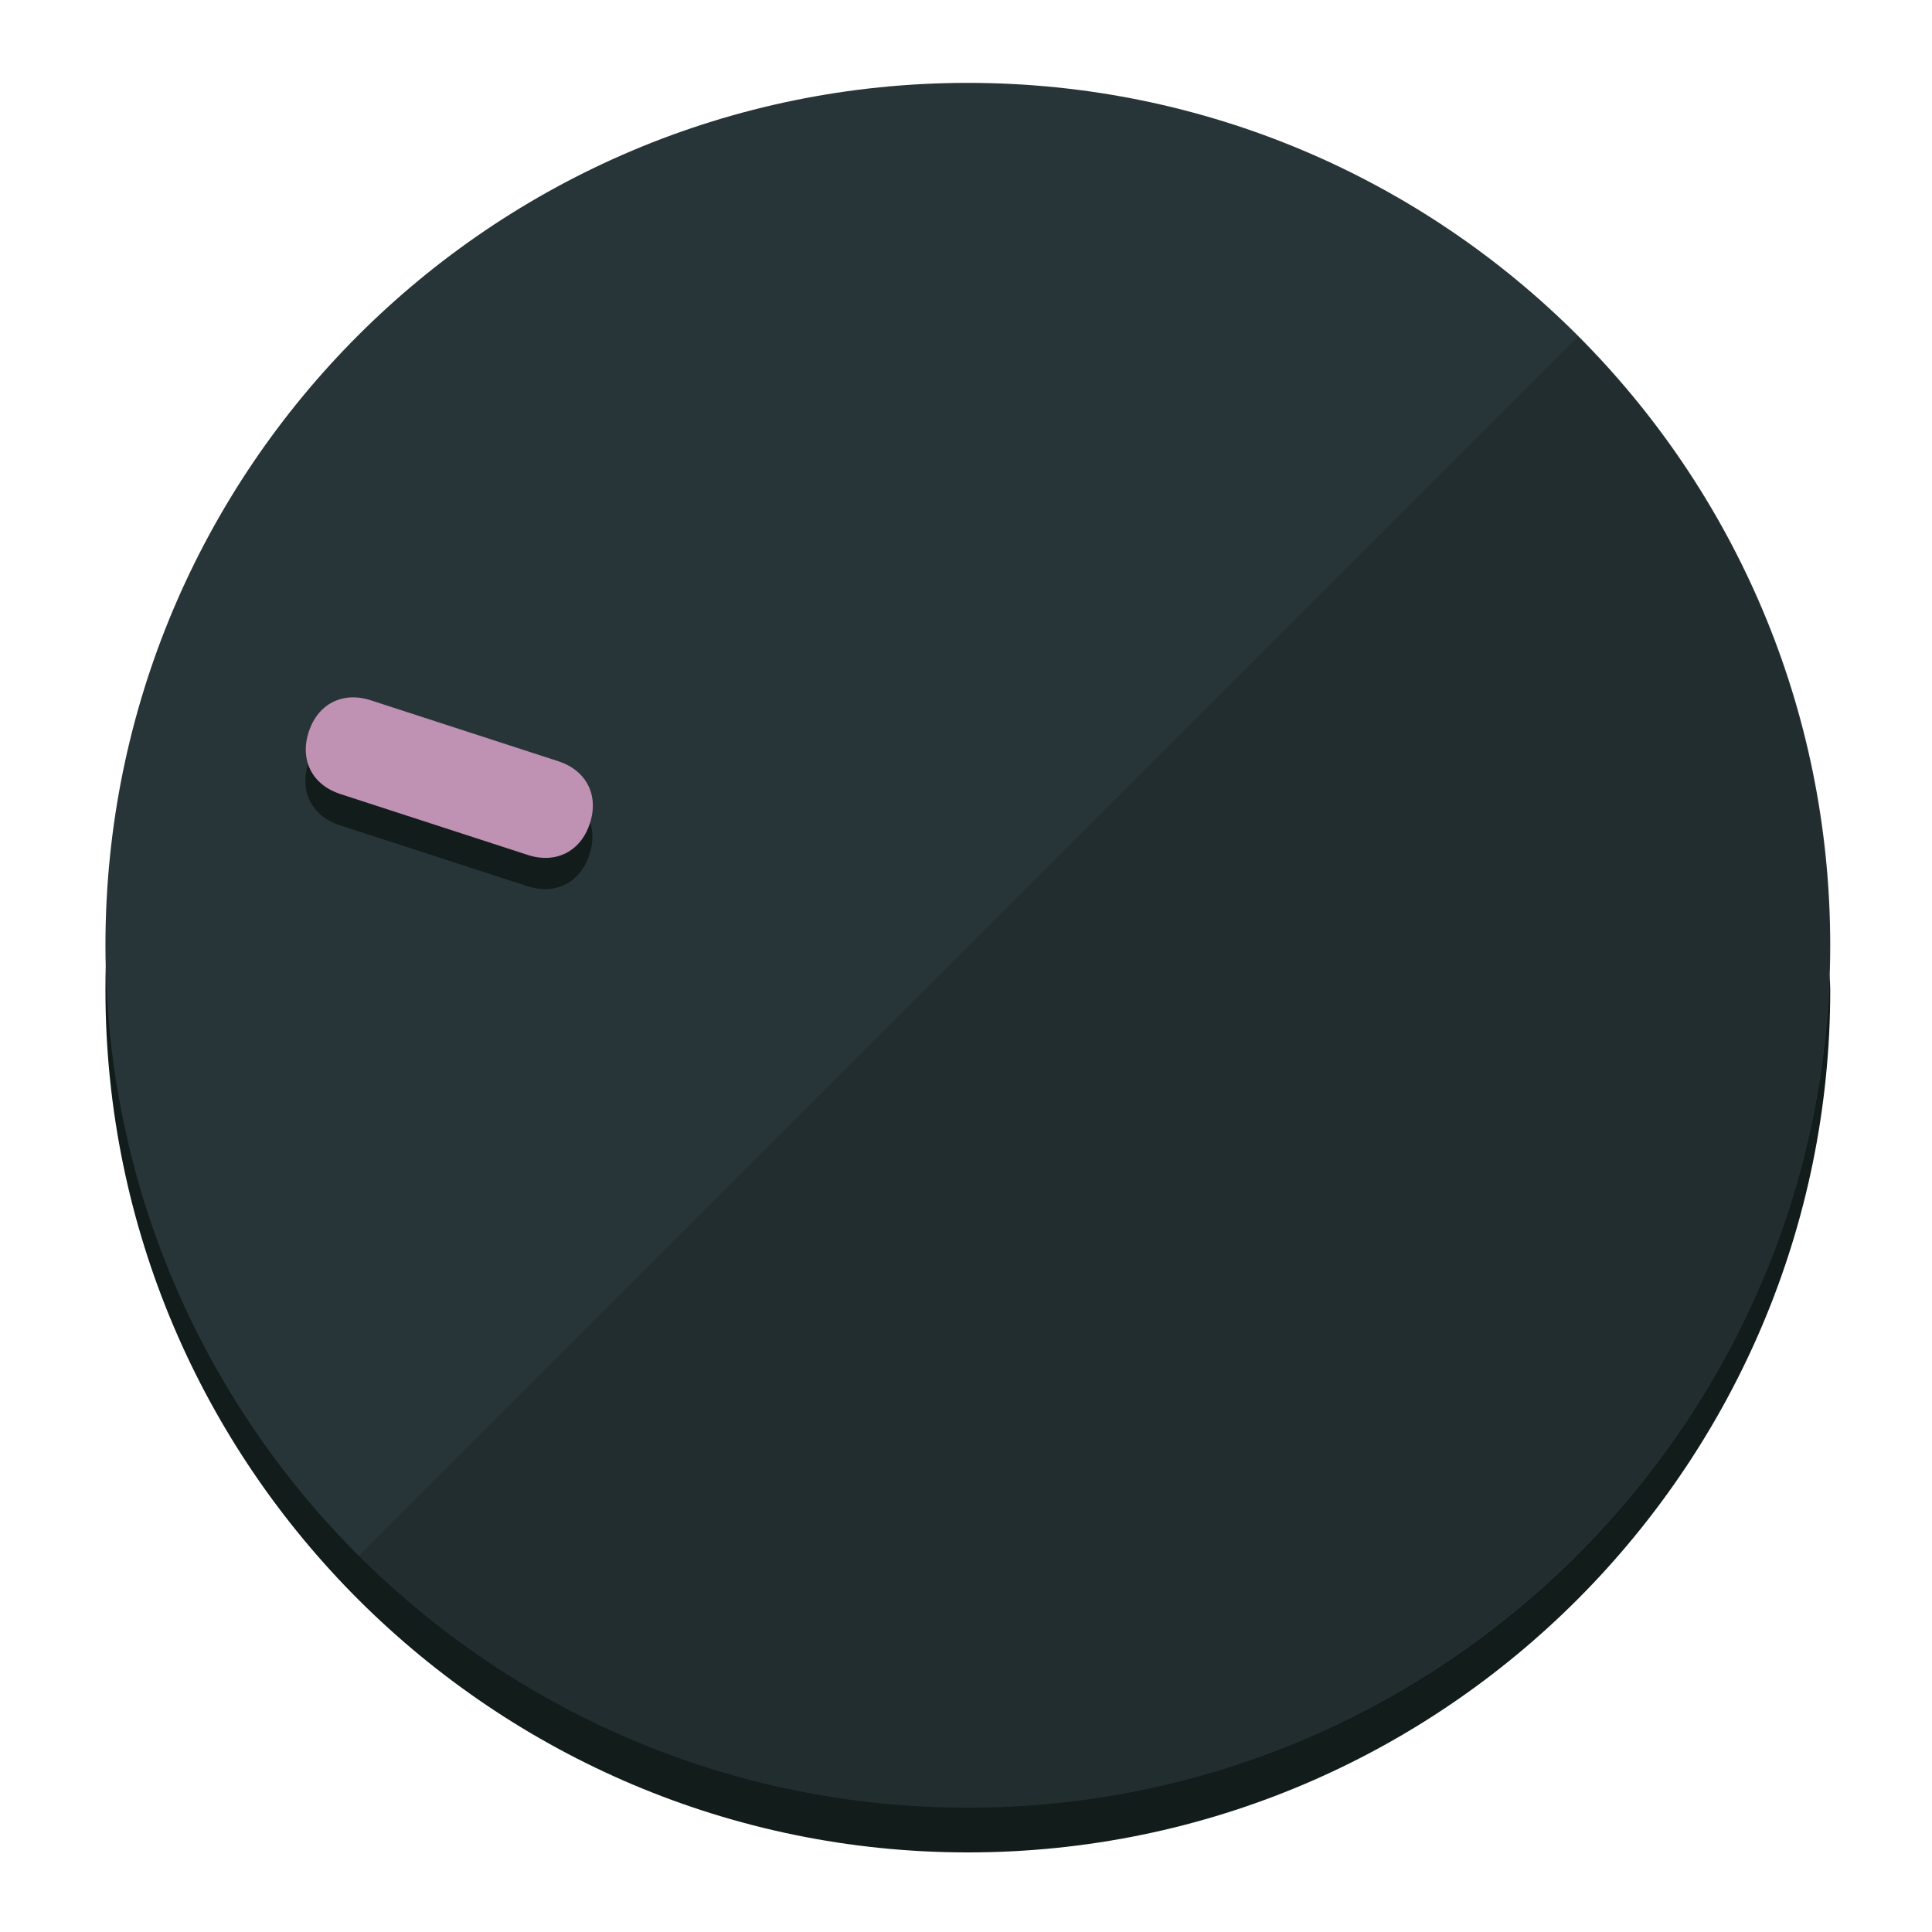
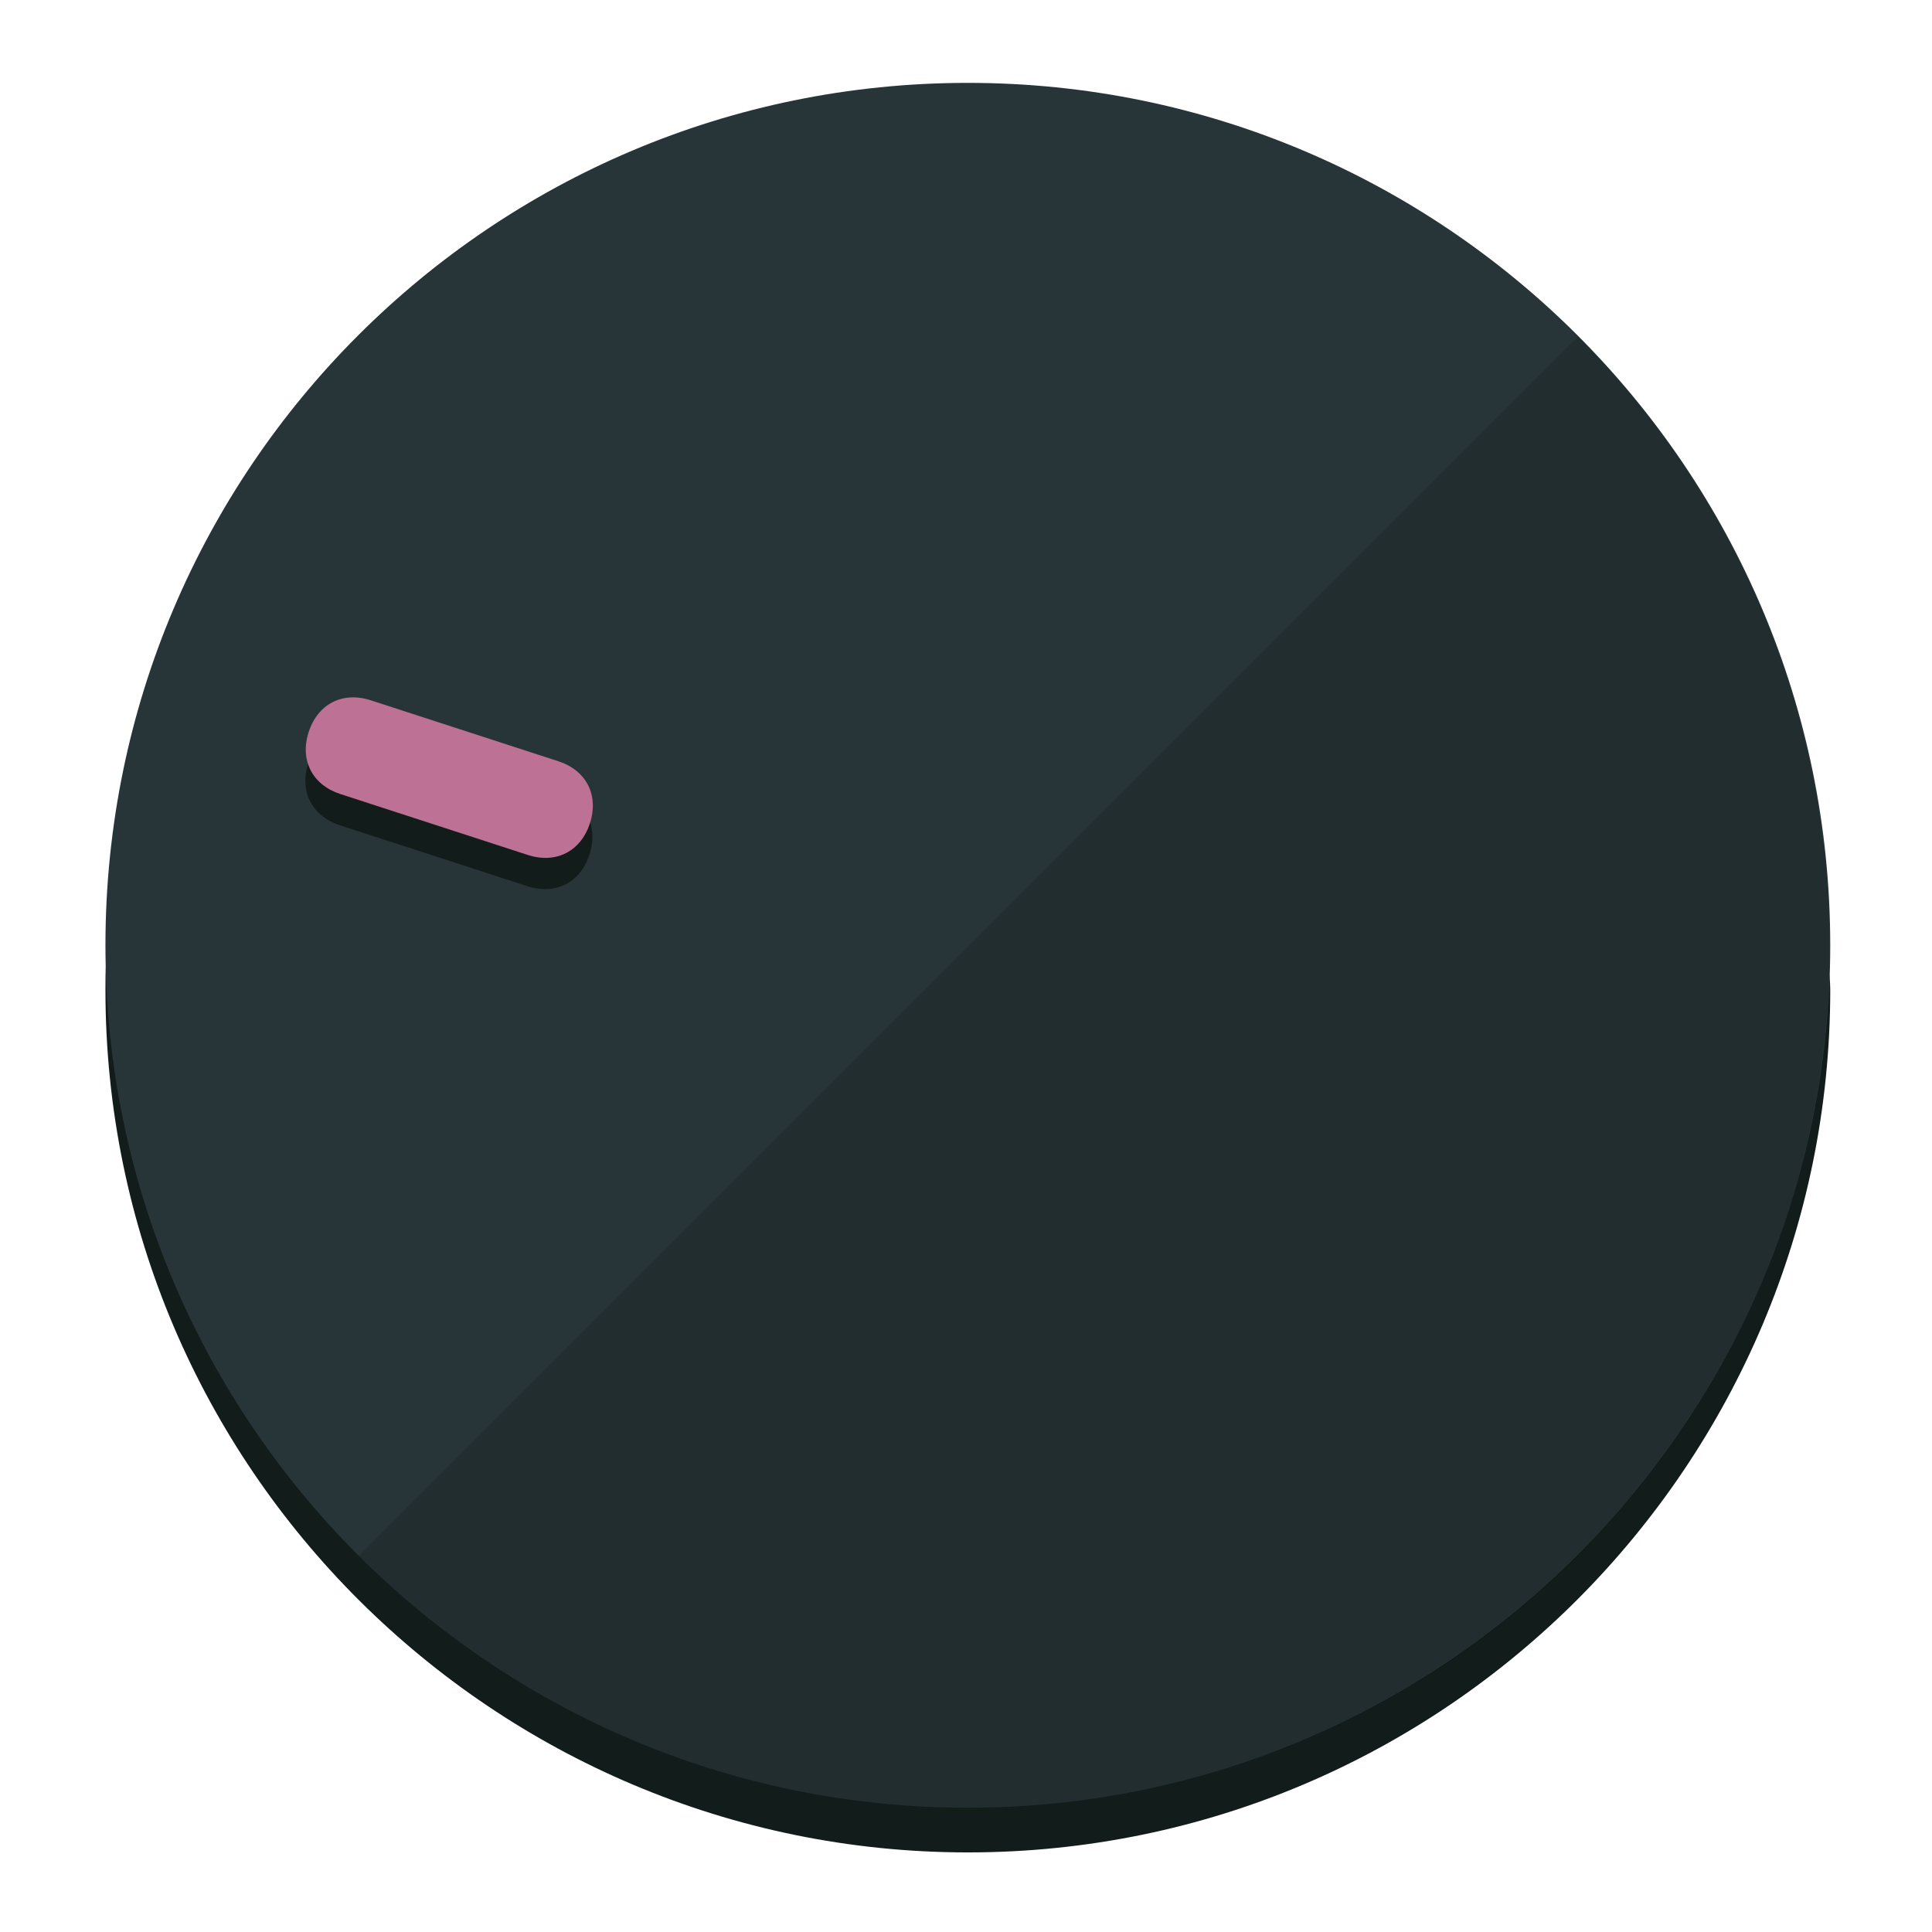
<svg xmlns="http://www.w3.org/2000/svg" height="120px" width="120px" version="1.1" id="Layer_1" viewBox="0 0 496.8 496.8" xml:space="preserve">
  <defs id="defs23" />
  <g id="g3158">
    <path style="display:inline;fill:#121c1b;fill-opacity:1;stroke-width:1.584" d="m 248.875,445.92 c 116.582,0 212.89,-91.238 220.493,-205.286 0,5.069 1.267,8.87 1.267,13.939 0,121.651 -98.842,221.76 -221.76,221.76 -121.651,0 -221.76,-98.842 -221.76,-221.76 0,-5.069 0,-8.87 1.267,-13.939 7.603,114.048 103.91,205.286 220.493,205.286 z" id="path8" />
    <circle style="display:inline;fill:#283538;fill-opacity:1;stroke-width:1.584" cx="248.875" cy="243.071" r="221.76" id="circle12" />
    <path style="display:inline;fill:#000000;fill-opacity:0.154;stroke-width:1.587" d="m 405.744,86.606 c 86.308,86.308 86.308,227.193 0,313.5 -86.308,86.308 -227.193,86.308 -313.5,0" id="path14" />
  </g>
  <g id="g3198">
    <circle style="display:none;fill:#000000;fill-opacity:0;stroke-width:1.584" cx="-154.88" cy="311.577" r="221.76" id="circle12-3" transform="rotate(-72)" />
    <path style="display:inline;fill:#121c1b;fill-opacity:1;stroke-width:1.584" d="m 143.448,203.776 c 7.231,2.35 10.485,8.737 8.136,15.968 v 0 c -2.35,7.231 -8.737,10.485 -15.968,8.136 L 87.409,212.216 c -7.231,-2.35 -10.485,-8.737 -8.136,-15.968 v 0 c 2.35,-7.231 8.737,-10.485 15.968,-8.136 z" id="path3789" />
-     <path style="display:inline;fill:#BF91B3;stroke-width:1.584" d="m 143.557,195.742 c 7.231,2.35 10.485,8.737 8.136,15.968 v 0 c -2.35,7.231 -8.737,10.485 -15.968,8.136 L 87.518,204.182 c -7.231,-2.35 -10.485,-8.737 -8.136,-15.968 v 0 c 2.35,-7.231 8.737,-10.485 15.968,-8.136 z" id="path915" />
+     <path style="display:inline;fill:#BC7195;stroke-width:1.584" d="m 143.557,195.742 c 7.231,2.35 10.485,8.737 8.136,15.968 v 0 c -2.35,7.231 -8.737,10.485 -15.968,8.136 L 87.518,204.182 c -7.231,-2.35 -10.485,-8.737 -8.136,-15.968 v 0 c 2.35,-7.231 8.737,-10.485 15.968,-8.136 z" id="path915" />
  </g>
</svg>
